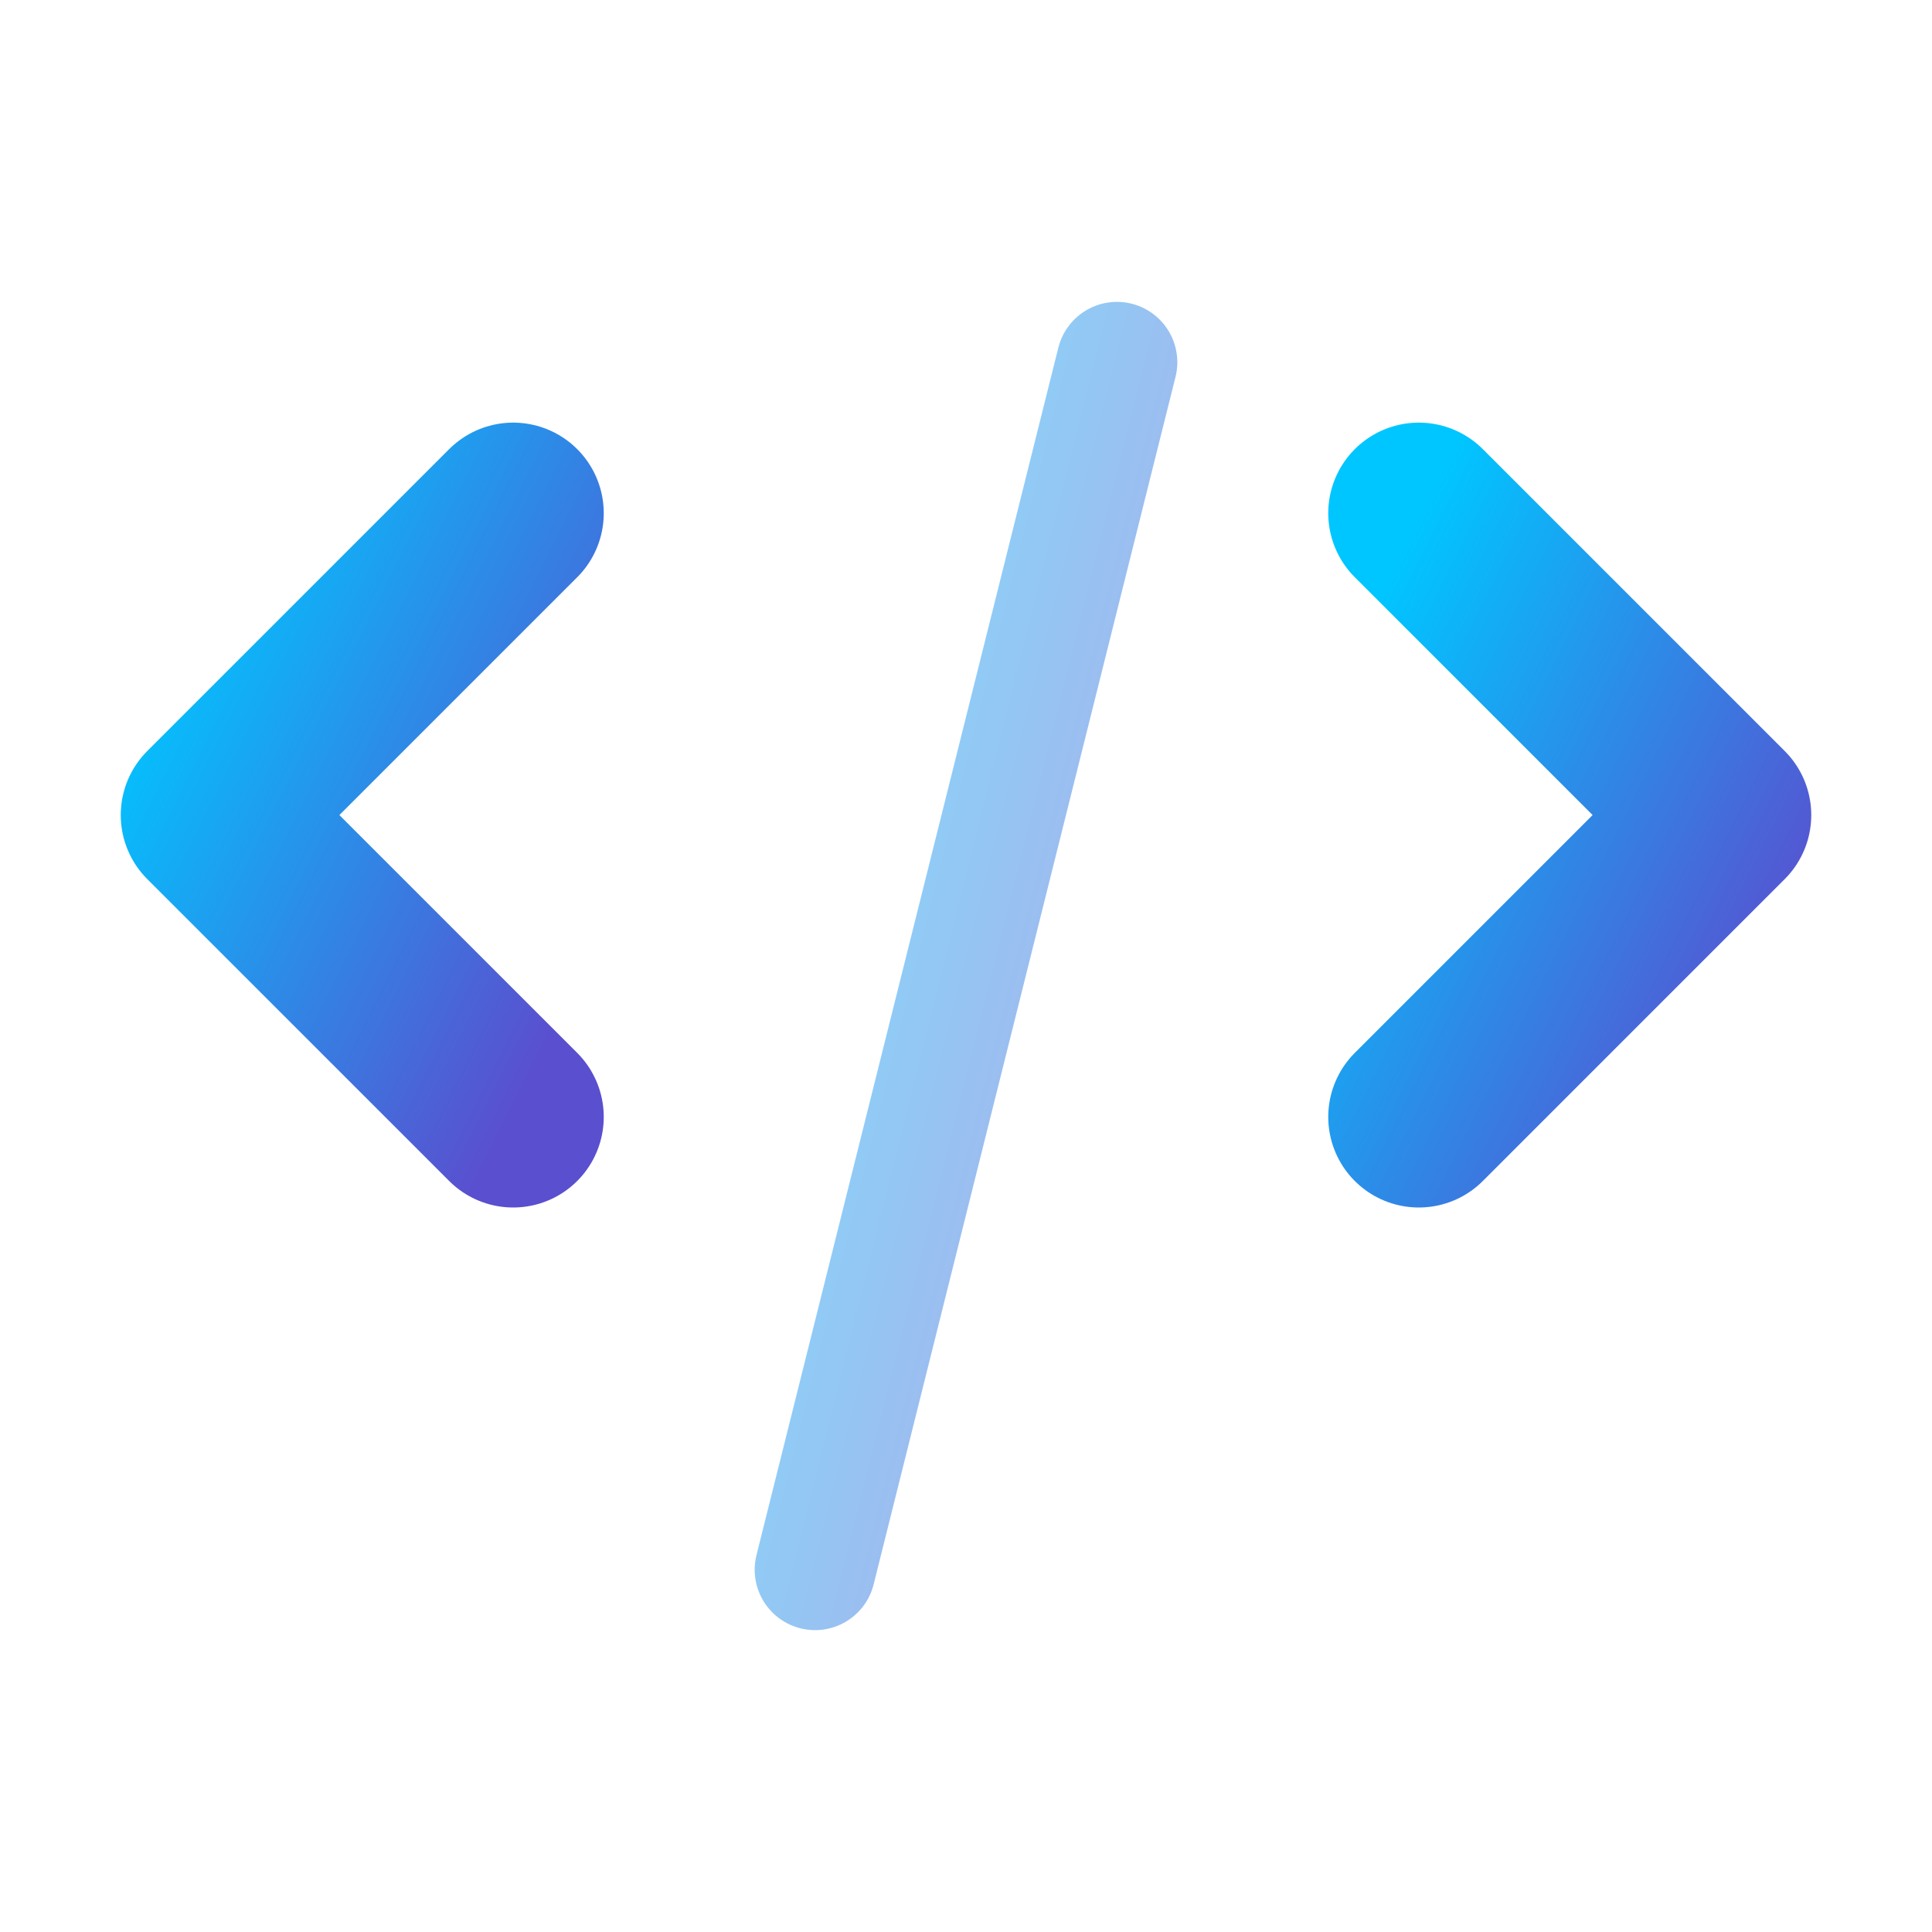
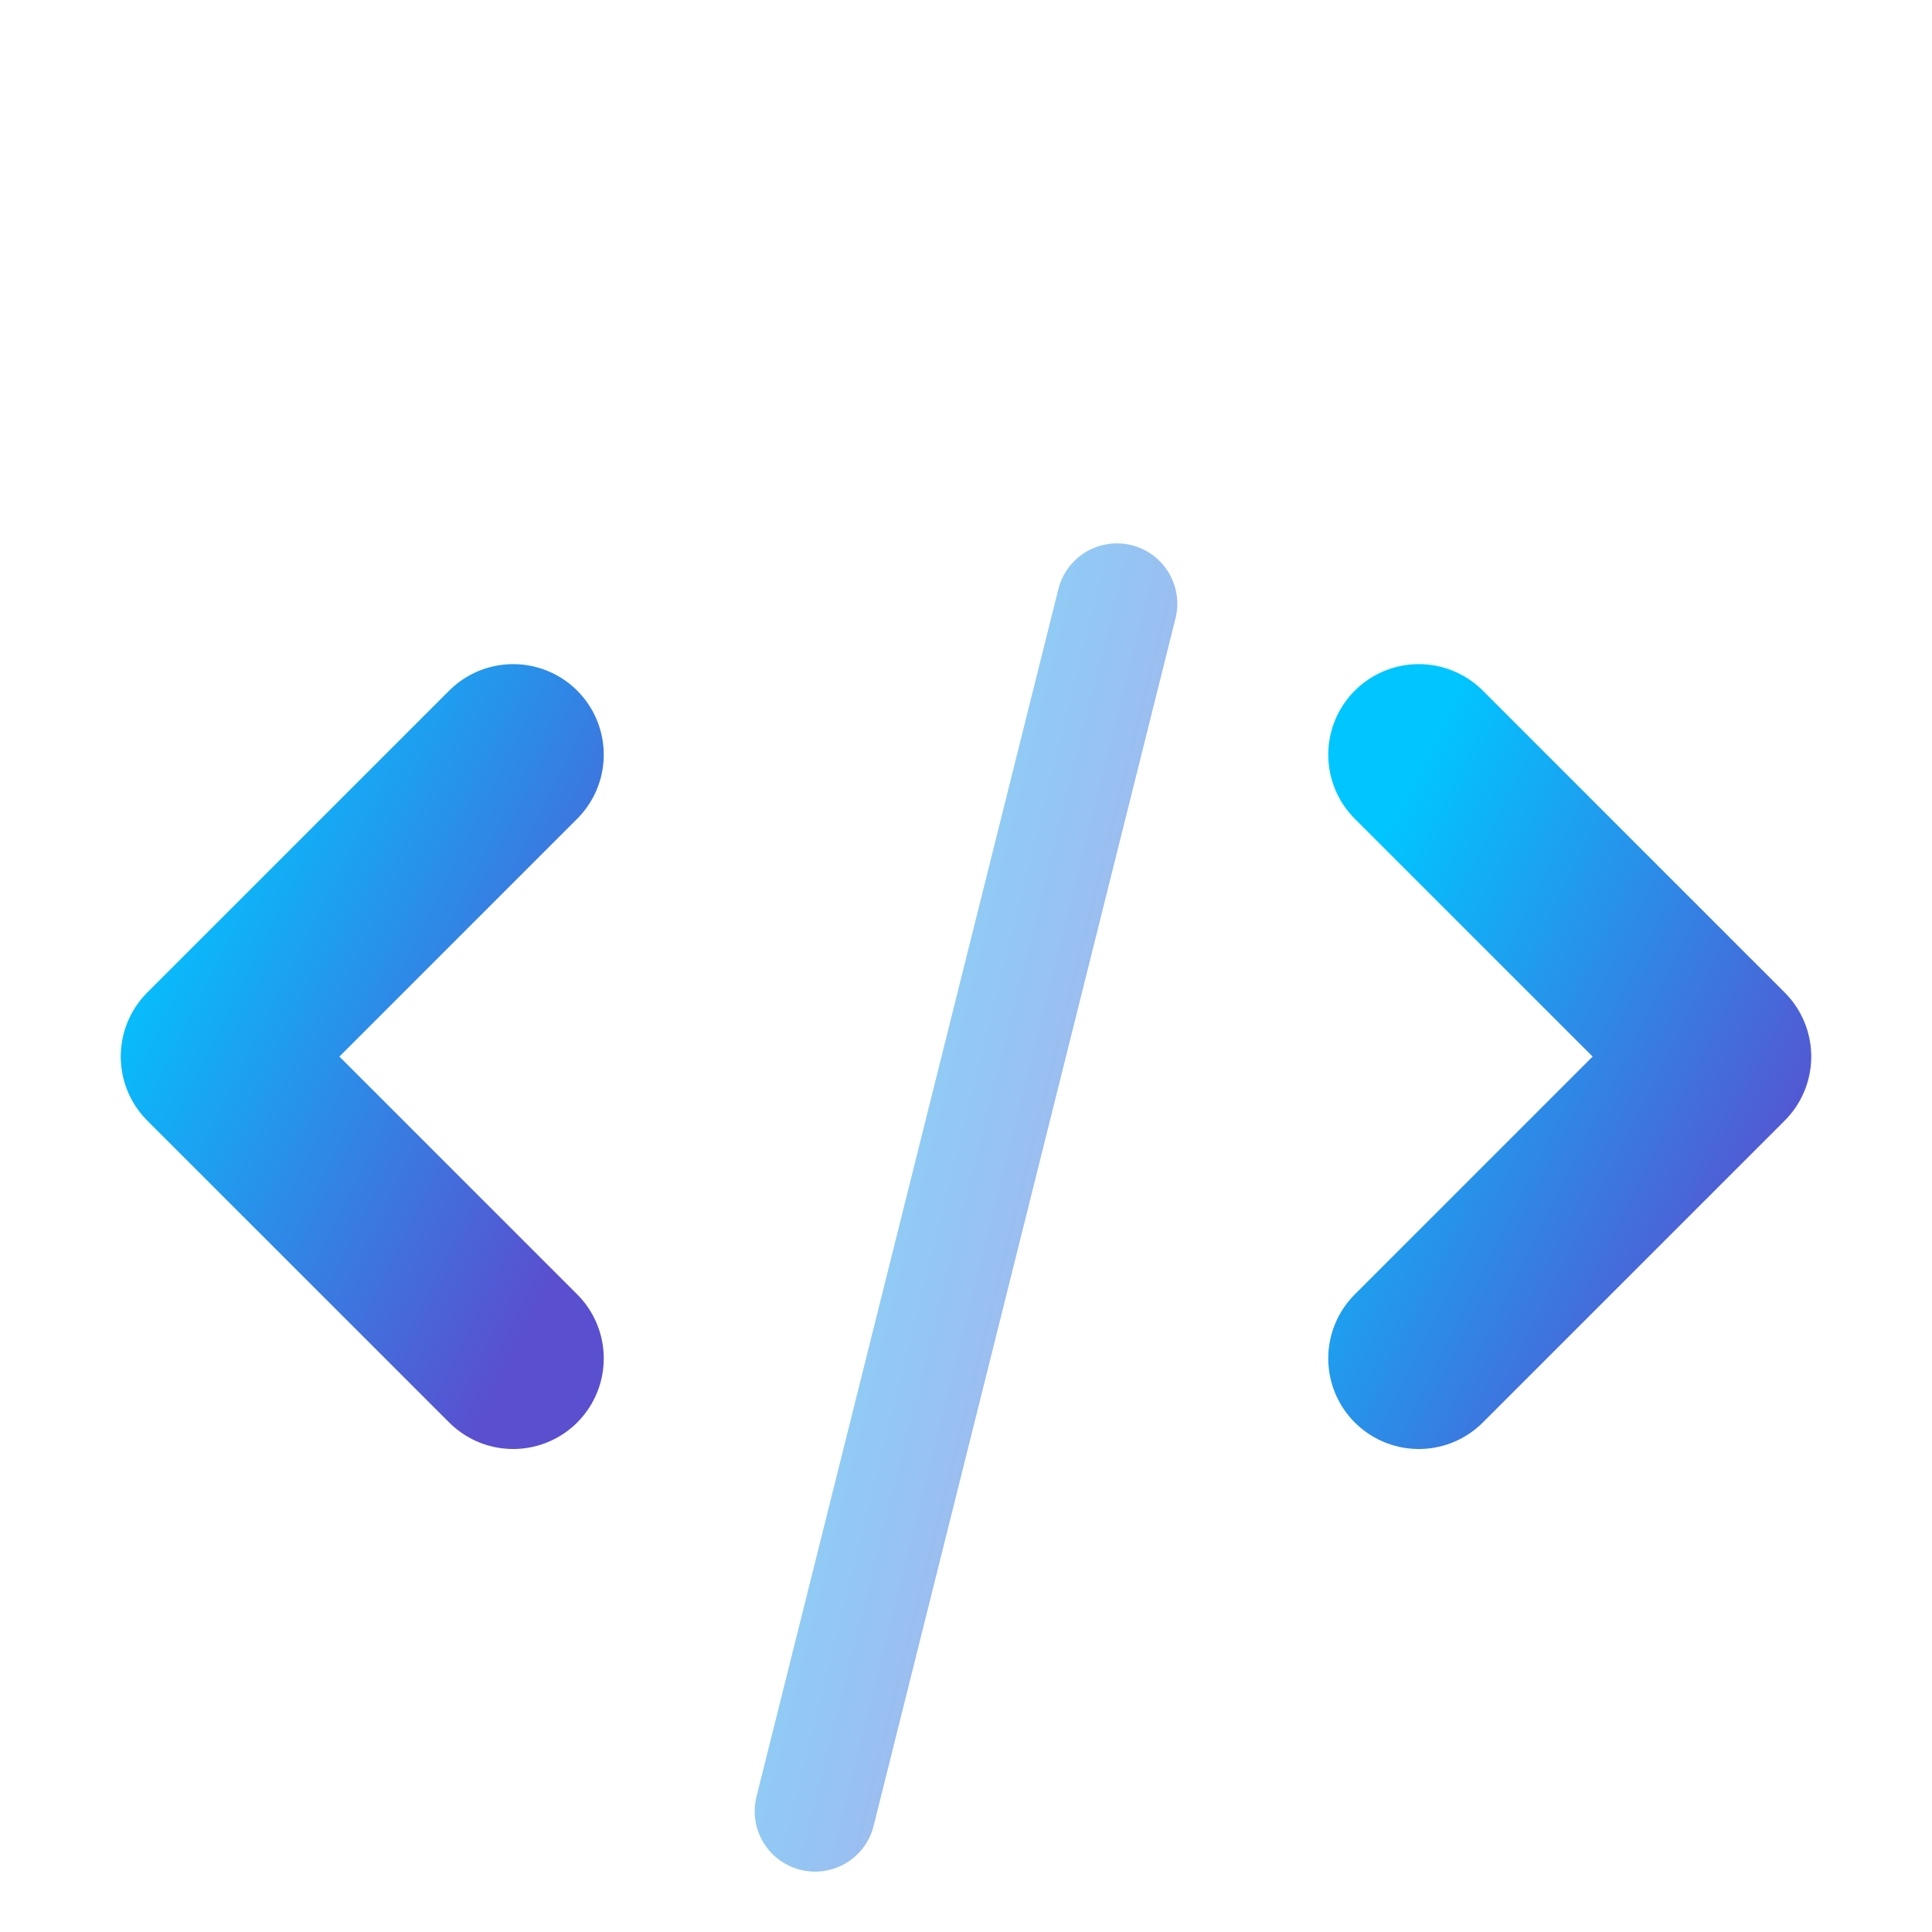
<svg xmlns="http://www.w3.org/2000/svg" width="64" height="64" viewBox="0 0 64 64" fill="none">
  <defs>
    <linearGradient id="brand-gradient" x1="0%" y1="0%" x2="100%" y2="100%">
      <stop offset="0%" stop-color="#00C6FF" />
      <stop offset="100%" stop-color="#5A4FCF" />
    </linearGradient>
  </defs>
-   <g transform="translate(2, 7)">
+   <g transform="translate(2, 15)">
    <path d="M15 10 L5 20 L15 30" stroke="url(#brand-gradient)" stroke-width="6" stroke-linecap="round" stroke-linejoin="round" />
    <path d="M45 10 L55 20 L45 30" stroke="url(#brand-gradient)" stroke-width="6" stroke-linecap="round" stroke-linejoin="round" />
    <path d="M25 45 L35 5" stroke="url(#brand-gradient)" stroke-width="4" stroke-linecap="round" stroke-opacity="0.5" />
  </g>
</svg>
